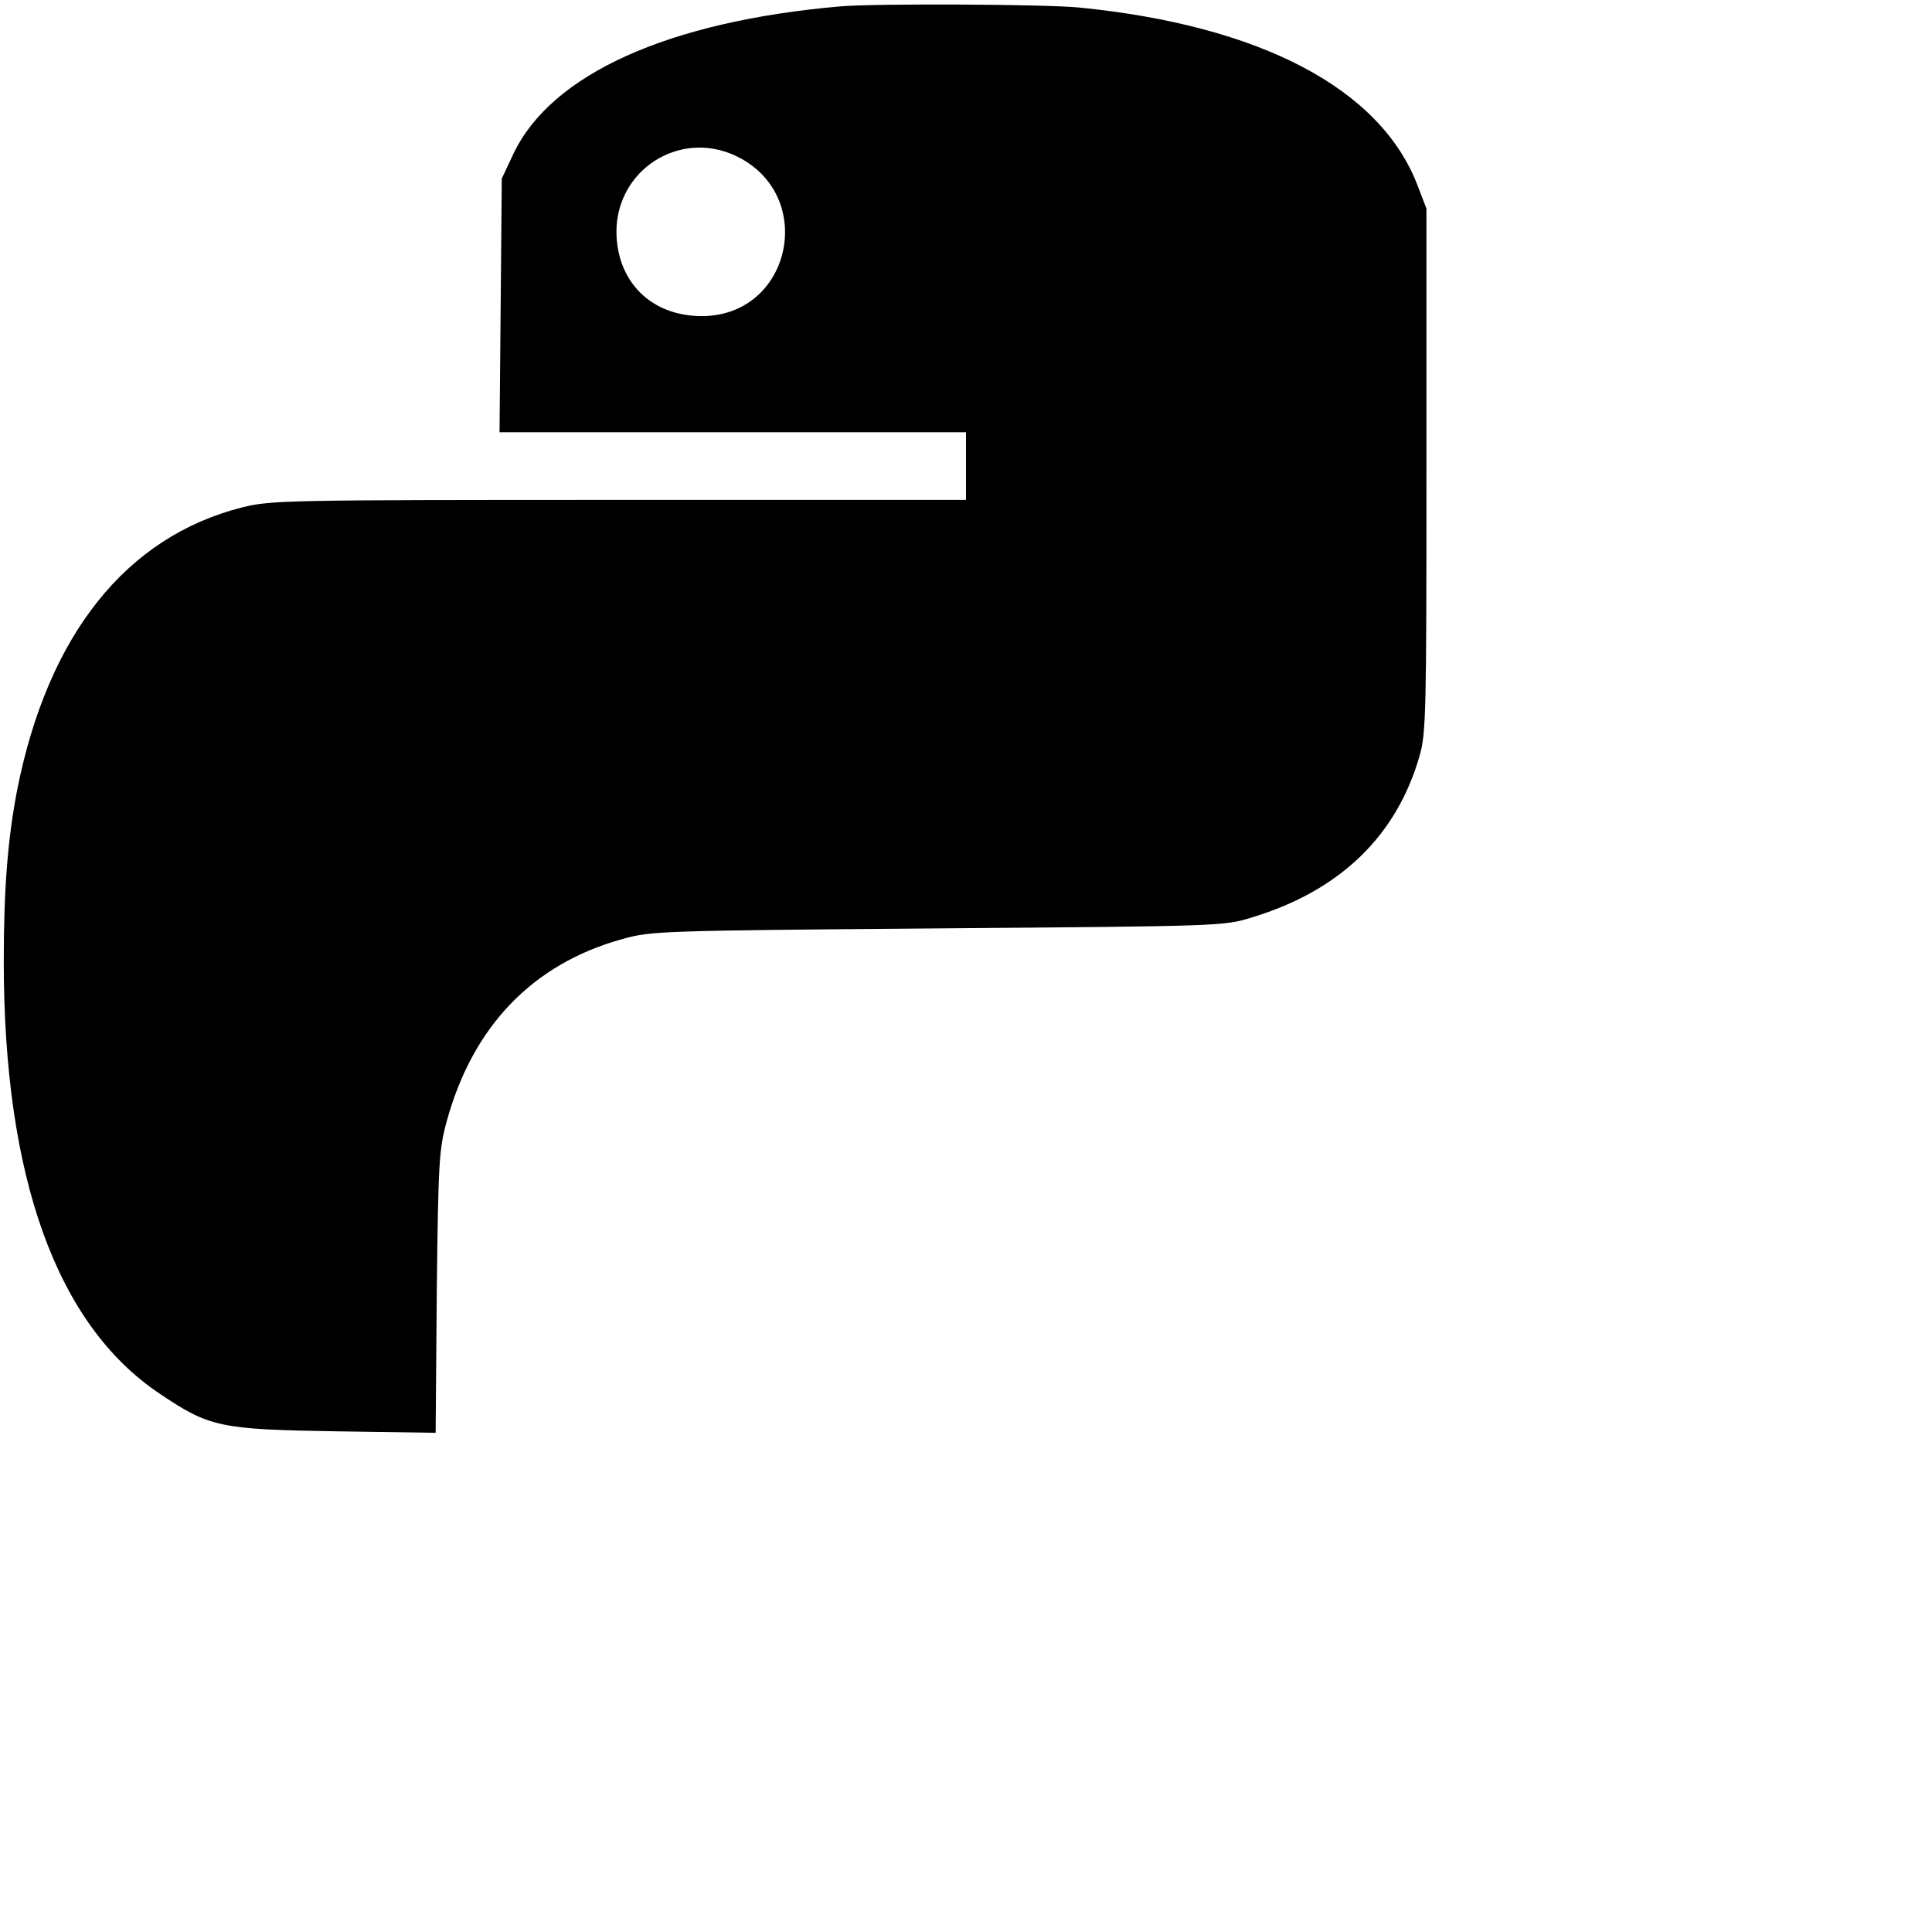
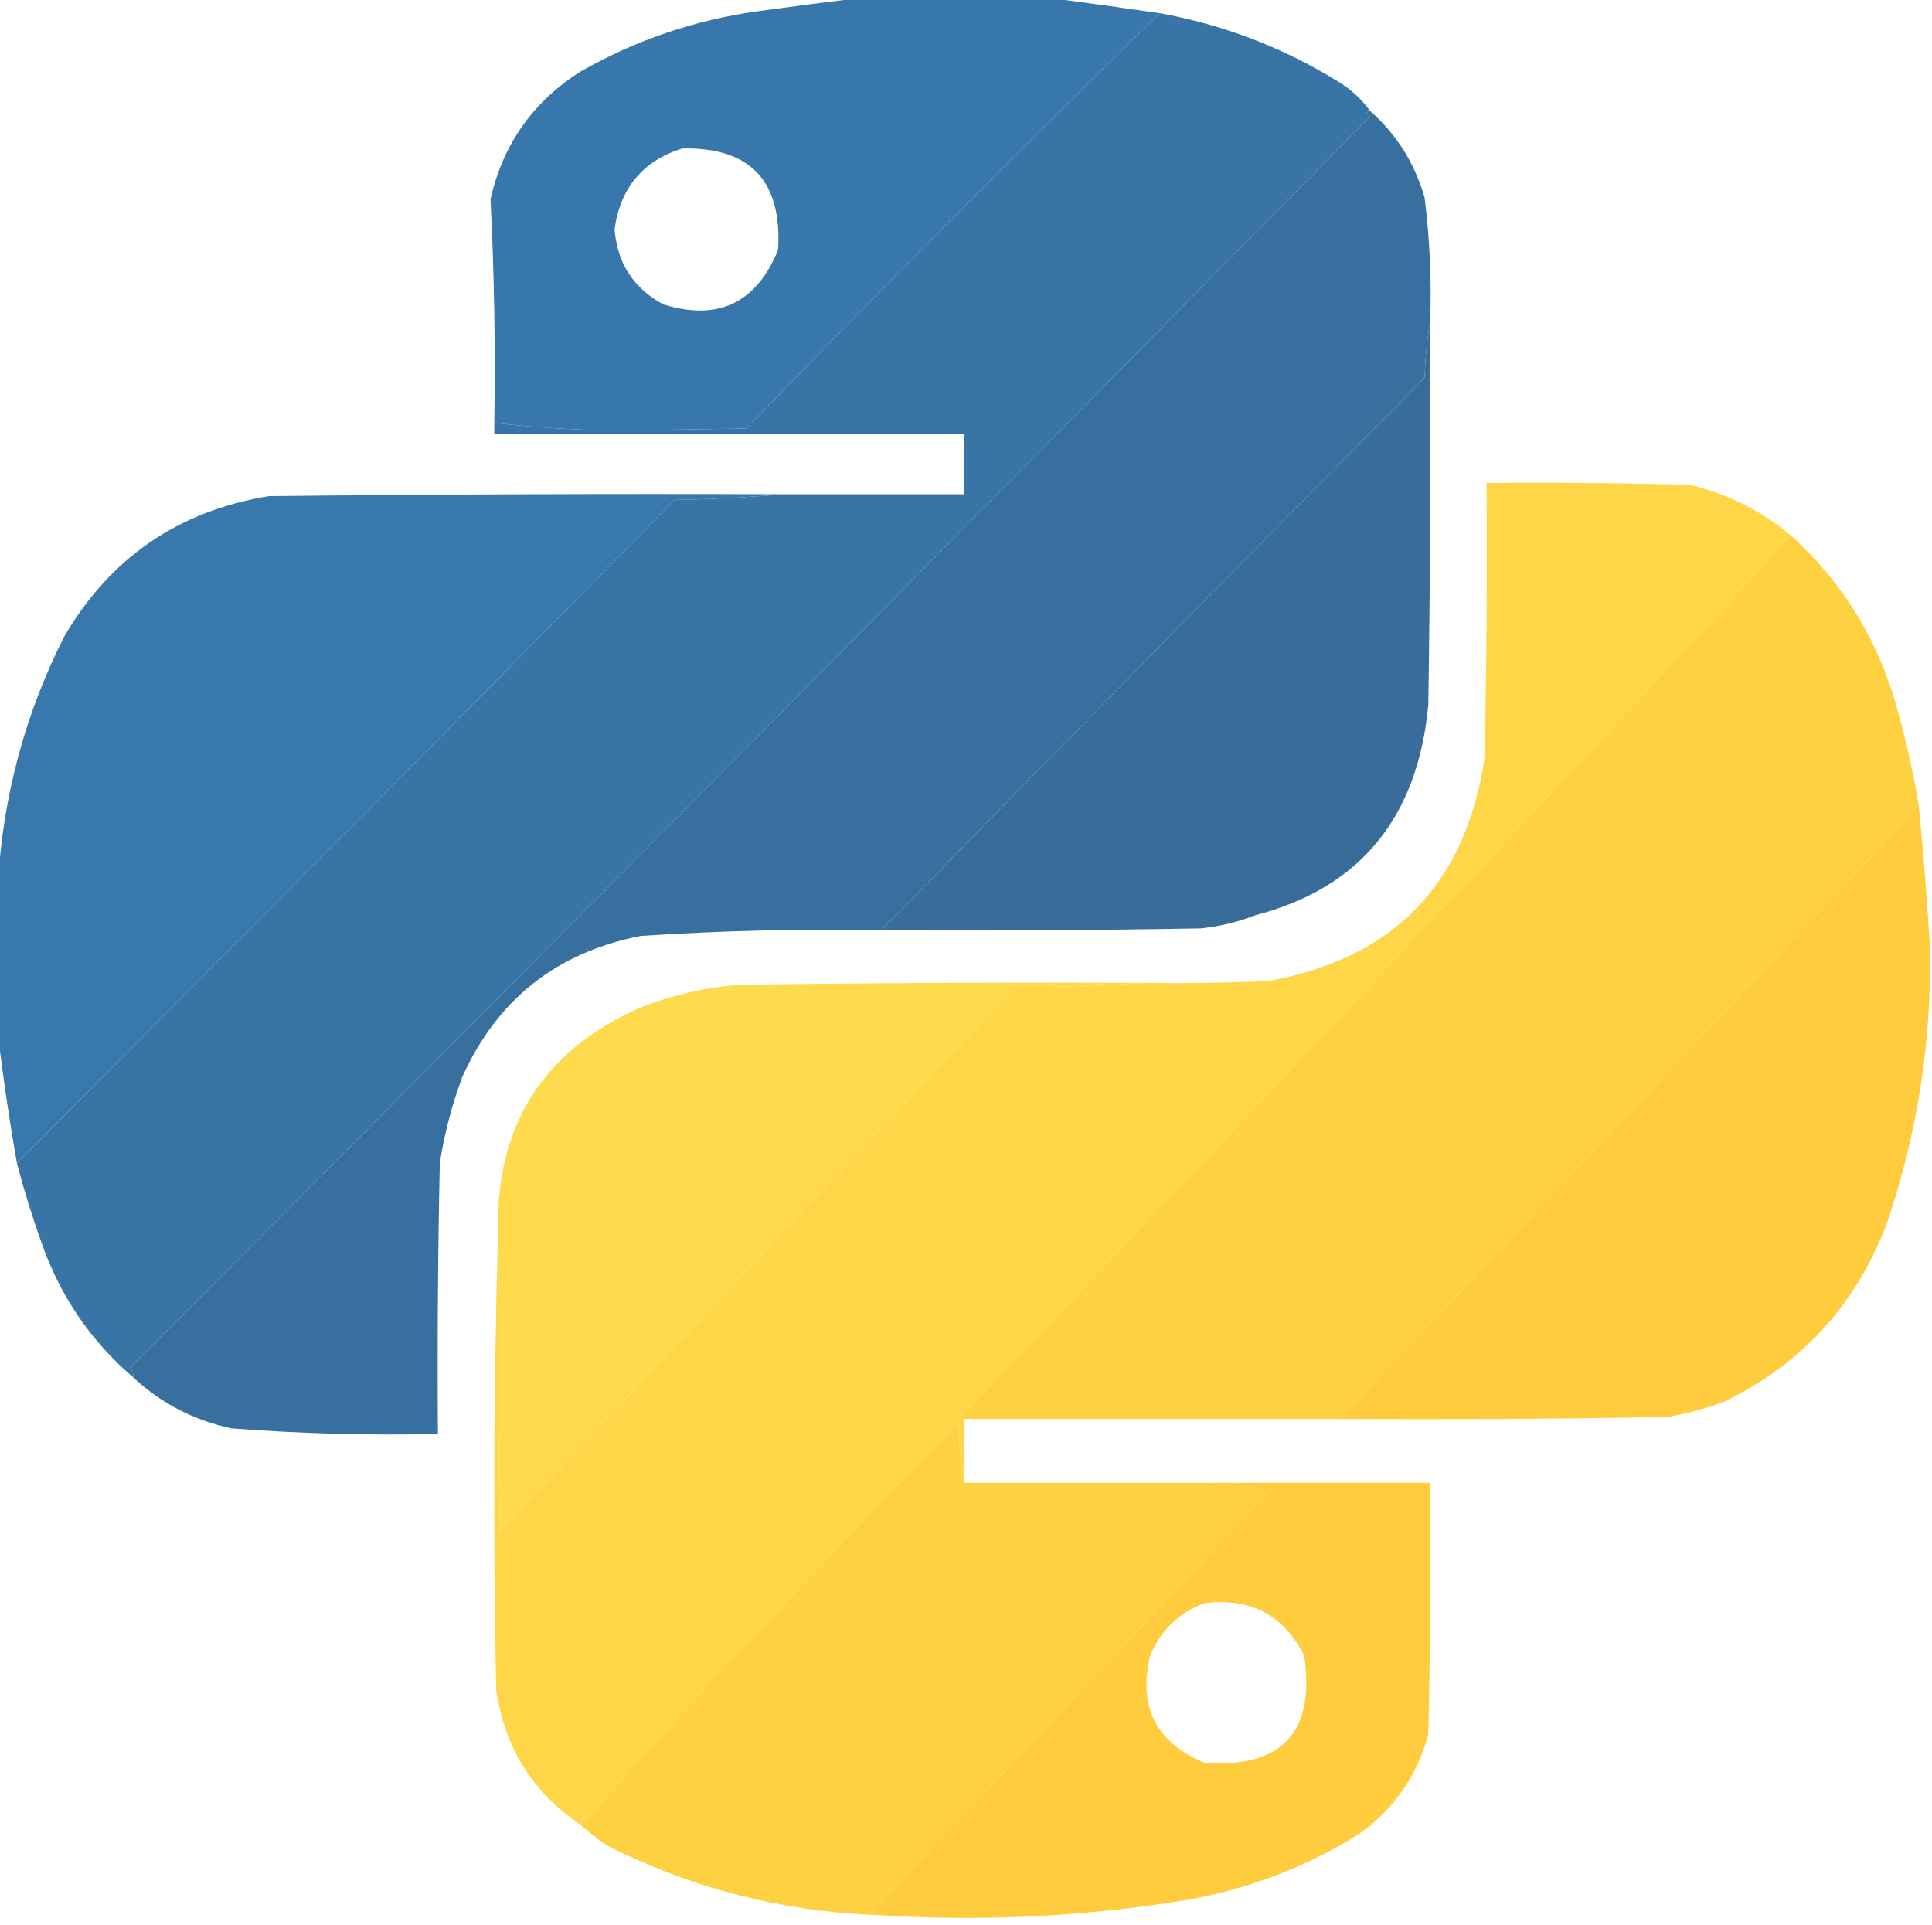
- <svg xmlns="http://www.w3.org/2000/svg" version="1.0" width="514pt" height="512pt" viewBox="0 0 514 512" preserveAspectRatio="xMidYMid meet">
-   <g transform="translate(0,512) scale(0.1,-0.1)" fill="#000000" stroke="none">
-     <path d="M2235 5103 c-457 -40 -768 -180 -869 -392 l-31 -66 -3 -337 -3 -338 621 0 620 0 0 -90 0 -90 -923 0 c-890 0 -927 -1 -1003 -20 -308 -78 -516 -338 -598 -750 -25 -129 -36 -262 -36 -457 0 -577 141 -968 415 -1151 132 -89 160 -95 467 -100 l267 -4 3 374 c4 346 6 379 26 453 69 254 229 421 469 487 76 21 98 22 838 28 753 6 761 6 835 29 235 71 386 217 447 431 17 60 18 116 18 760 l0 695 -23 60 c-98 259 -418 427 -901 475 -94 9 -541 11 -636 3z m-279 -397 c219 -102 151 -427 -89 -427 -134 0 -226 91 -227 224 0 165 167 272 316 203z" />
+ <svg xmlns="http://www.w3.org/2000/svg" version="1.1" width="514px" height="512px" style="shape-rendering:geometricPrecision; text-rendering:geometricPrecision; image-rendering:optimizeQuality; fill-rule:evenodd; clip-rule:evenodd">
+   <g>
+     <path style="opacity:0.997" fill="#3777ac" d="M 228.5,-0.5 C 245.5,-0.5 262.5,-0.5 279.5,-0.5C 289.042,0.736 298.709,2.07 308.5,3.5C 271.477,39.69 234.811,76.523 198.5,114C 187.5,114.167 176.5,114.333 165.5,114.5C 153.941,114.478 142.608,113.812 131.5,112.5C 131.826,92.591 131.493,72.757 130.5,53C 133.807,38.359 141.807,27.025 154.5,19C 169.103,10.688 184.77,5.354 201.5,3C 210.638,1.733 219.638,0.567 228.5,-0.5 Z M 181.5,39.5 C 199.623,39.127 208.123,48.127 207,66.5C 201.21,80.646 191.043,85.479 176.5,81C 168.565,76.721 164.231,70.055 163.5,61C 165.029,49.98 171.029,42.813 181.5,39.5 Z" />
+   </g>
+   <g>
+     <path style="opacity:0.994" fill="#3773a5" d="M 308.5,3.5 C 325.719,6.614 341.719,12.781 356.5,22C 359.666,24 362.332,26.5 364.5,29.5C 363.262,29.81 363.262,30.31 364.5,31C 254.861,142.306 144.861,253.306 34.5,364C 35.252,364.671 35.586,365.504 35.5,366.5C 24.13,356.786 15.963,344.786 11,330.5C 8.518,323.558 6.352,316.558 4.5,309.5C 62.966,250.867 121.299,192.034 179.5,133C 189.342,132.83 199.009,132.33 208.5,131.5C 224.5,131.5 240.5,131.5 256.5,131.5C 256.5,126.167 256.5,120.833 256.5,115.5C 214.833,115.5 173.167,115.5 131.5,115.5C 131.5,114.5 131.5,113.5 131.5,112.5C 142.608,113.812 153.941,114.478 165.5,114.5C 176.5,114.333 187.5,114.167 198.5,114C 234.811,76.523 271.477,39.69 308.5,3.5 Z" />
+   </g>
+   <g>
+     <path style="opacity:0.996" fill="#366f9f" d="M 364.5,29.5 C 371.508,35.699 376.342,43.366 379,52.5C 380.379,63.445 380.879,74.445 380.5,85.5C 379.674,90.317 379.174,95.317 379,100.5C 330.631,149.368 282.464,198.368 234.5,247.5C 213.134,247.096 191.801,247.596 170.5,249C 148.147,253.364 132.313,265.864 123,286.5C 120.217,293.964 118.217,301.63 117,309.5C 116.5,333.498 116.333,357.498 116.5,381.5C 98.125,381.918 79.792,381.418 61.5,380C 51.492,377.831 42.825,373.331 35.5,366.5C 35.586,365.504 35.252,364.671 34.5,364C 144.861,253.306 254.861,142.306 364.5,31C 363.262,30.31 363.262,29.81 364.5,29.5 Z" />
+   </g>
+   <g>
+     <path style="opacity:0.989" fill="#366c99" d="M 380.5,85.5 C 380.667,119.502 380.5,153.502 380,187.5C 377.194,217.55 361.861,236.217 334,243.5C 329.354,245.297 324.52,246.464 319.5,247C 291.169,247.5 262.835,247.667 234.5,247.5C 282.464,198.368 330.631,149.368 379,100.5C 379.174,95.317 379.674,90.317 380.5,85.5 Z" />
+   </g>
+   <g>
+     <path style="opacity:0.992" fill="#3777ac" d="M 208.5,131.5 C 199.009,132.33 189.342,132.83 179.5,133C 121.299,192.034 62.966,250.867 4.5,309.5C 2.492,298.081 0.826,286.748 -0.5,275.5C -0.5,261.833 -0.5,248.167 -0.5,234.5C 0.827,211.737 6.66,190.071 17,169.5C 29.23,148.461 47.396,135.961 71.5,132C 117.165,131.5 162.832,131.333 208.5,131.5 Z" />
+   </g>
+   <g>
+     <path style="opacity:0.998" fill="#fed141" d="M 476.5,142.5 C 490.548,155.236 500.048,170.903 505,189.5C 507.284,197.755 509.117,206.088 510.5,214.5C 459.195,268.807 407.861,323.14 356.5,377.5C 323.167,377.5 289.833,377.5 256.5,377.5C 256.062,377.565 255.728,377.399 255.5,377C 329.759,299.246 403.426,221.079 476.5,142.5 Z" />
+   </g>
+   <g>
+     <path style="opacity:0.996" fill="#fecc3b" d="M 510.5,214.5 C 511.732,227.296 512.732,239.963 513.5,252.5C 513.5,254.167 513.5,255.833 513.5,257.5C 513.356,280.649 509.523,303.316 502,325.5C 493.768,347.173 479.268,363.006 458.5,373C 453.625,374.802 448.625,376.135 443.5,377C 414.502,377.5 385.502,377.667 356.5,377.5C 407.861,323.14 459.195,268.807 510.5,214.5 Z" />
+   </g>
+   <g>
+     <path style="opacity:0.999" fill="#fed647" d="M 476.5,142.5 C 403.426,221.079 329.759,299.246 255.5,377C 255.728,377.399 256.062,377.565 256.5,377.5C 256.5,383.167 256.5,388.833 256.5,394.5C 255.673,389.349 255.173,384.016 255,378.5C 220.541,413.453 187.041,449.12 154.5,485.5C 141.705,476.93 134.205,464.93 132,449.5C 131.169,408.998 131.335,368.665 132.5,328.5C 132.333,354.835 132.5,381.169 133,407.5C 178.5,359.333 224,311.167 269.5,263C 281.341,262.831 293.007,262.331 304.5,261.5C 315.505,261.667 326.505,261.5 337.5,261C 370.86,254.972 390.026,235.139 395,201.5C 395.5,177.169 395.667,152.836 395.5,128.5C 413.503,128.333 431.503,128.5 449.5,129C 459.667,131.417 468.667,135.917 476.5,142.5 Z" />
+   </g>
+   <g>
+     <path style="opacity:0.998" fill="#fedb4d" d="M 304.5,261.5 C 293.007,262.331 281.341,262.831 269.5,263C 224,311.167 178.5,359.333 133,407.5C 132.5,381.169 132.333,354.835 132.5,328.5C 131.649,299.677 144.315,279.511 170.5,268C 178.876,264.739 187.543,262.739 196.5,262C 232.498,261.5 268.498,261.333 304.5,261.5 Z" />
+   </g>
+   <g>
+     <path style="opacity:0.996" fill="#fed141" d="M 256.5,394.5 C 278.167,394.5 299.833,394.5 321.5,394.5C 326.985,395.327 332.652,395.827 338.5,396C 303.167,433.333 267.833,470.667 232.5,508C 233.056,508.383 233.389,508.883 233.5,509.5C 208.112,508.591 184.112,502.424 161.5,491C 158.98,489.303 156.647,487.47 154.5,485.5C 187.041,449.12 220.541,413.453 255,378.5C 255.173,384.016 255.673,389.349 256.5,394.5 Z" />
+   </g>
+   <g>
+     <path style="opacity:0.987" fill="#fecb3b" d="M 321.5,394.5 C 341.167,394.5 360.833,394.5 380.5,394.5C 380.667,416.836 380.5,439.169 380,461.5C 376.983,472.52 370.816,481.353 361.5,488C 346.464,497.347 330.131,503.347 312.5,506C 286.292,510.049 259.959,511.215 233.5,509.5C 233.389,508.883 233.056,508.383 232.5,508C 267.833,470.667 303.167,433.333 338.5,396C 332.652,395.827 326.985,395.327 321.5,394.5 Z M 320.5,426.5 C 332.706,425.017 341.539,429.684 347,440.5C 349.931,460.903 341.098,470.403 320.5,469C 307.587,463.676 302.754,454.176 306,440.5C 308.832,433.684 313.665,429.017 320.5,426.5 Z" />
  </g>
</svg>
